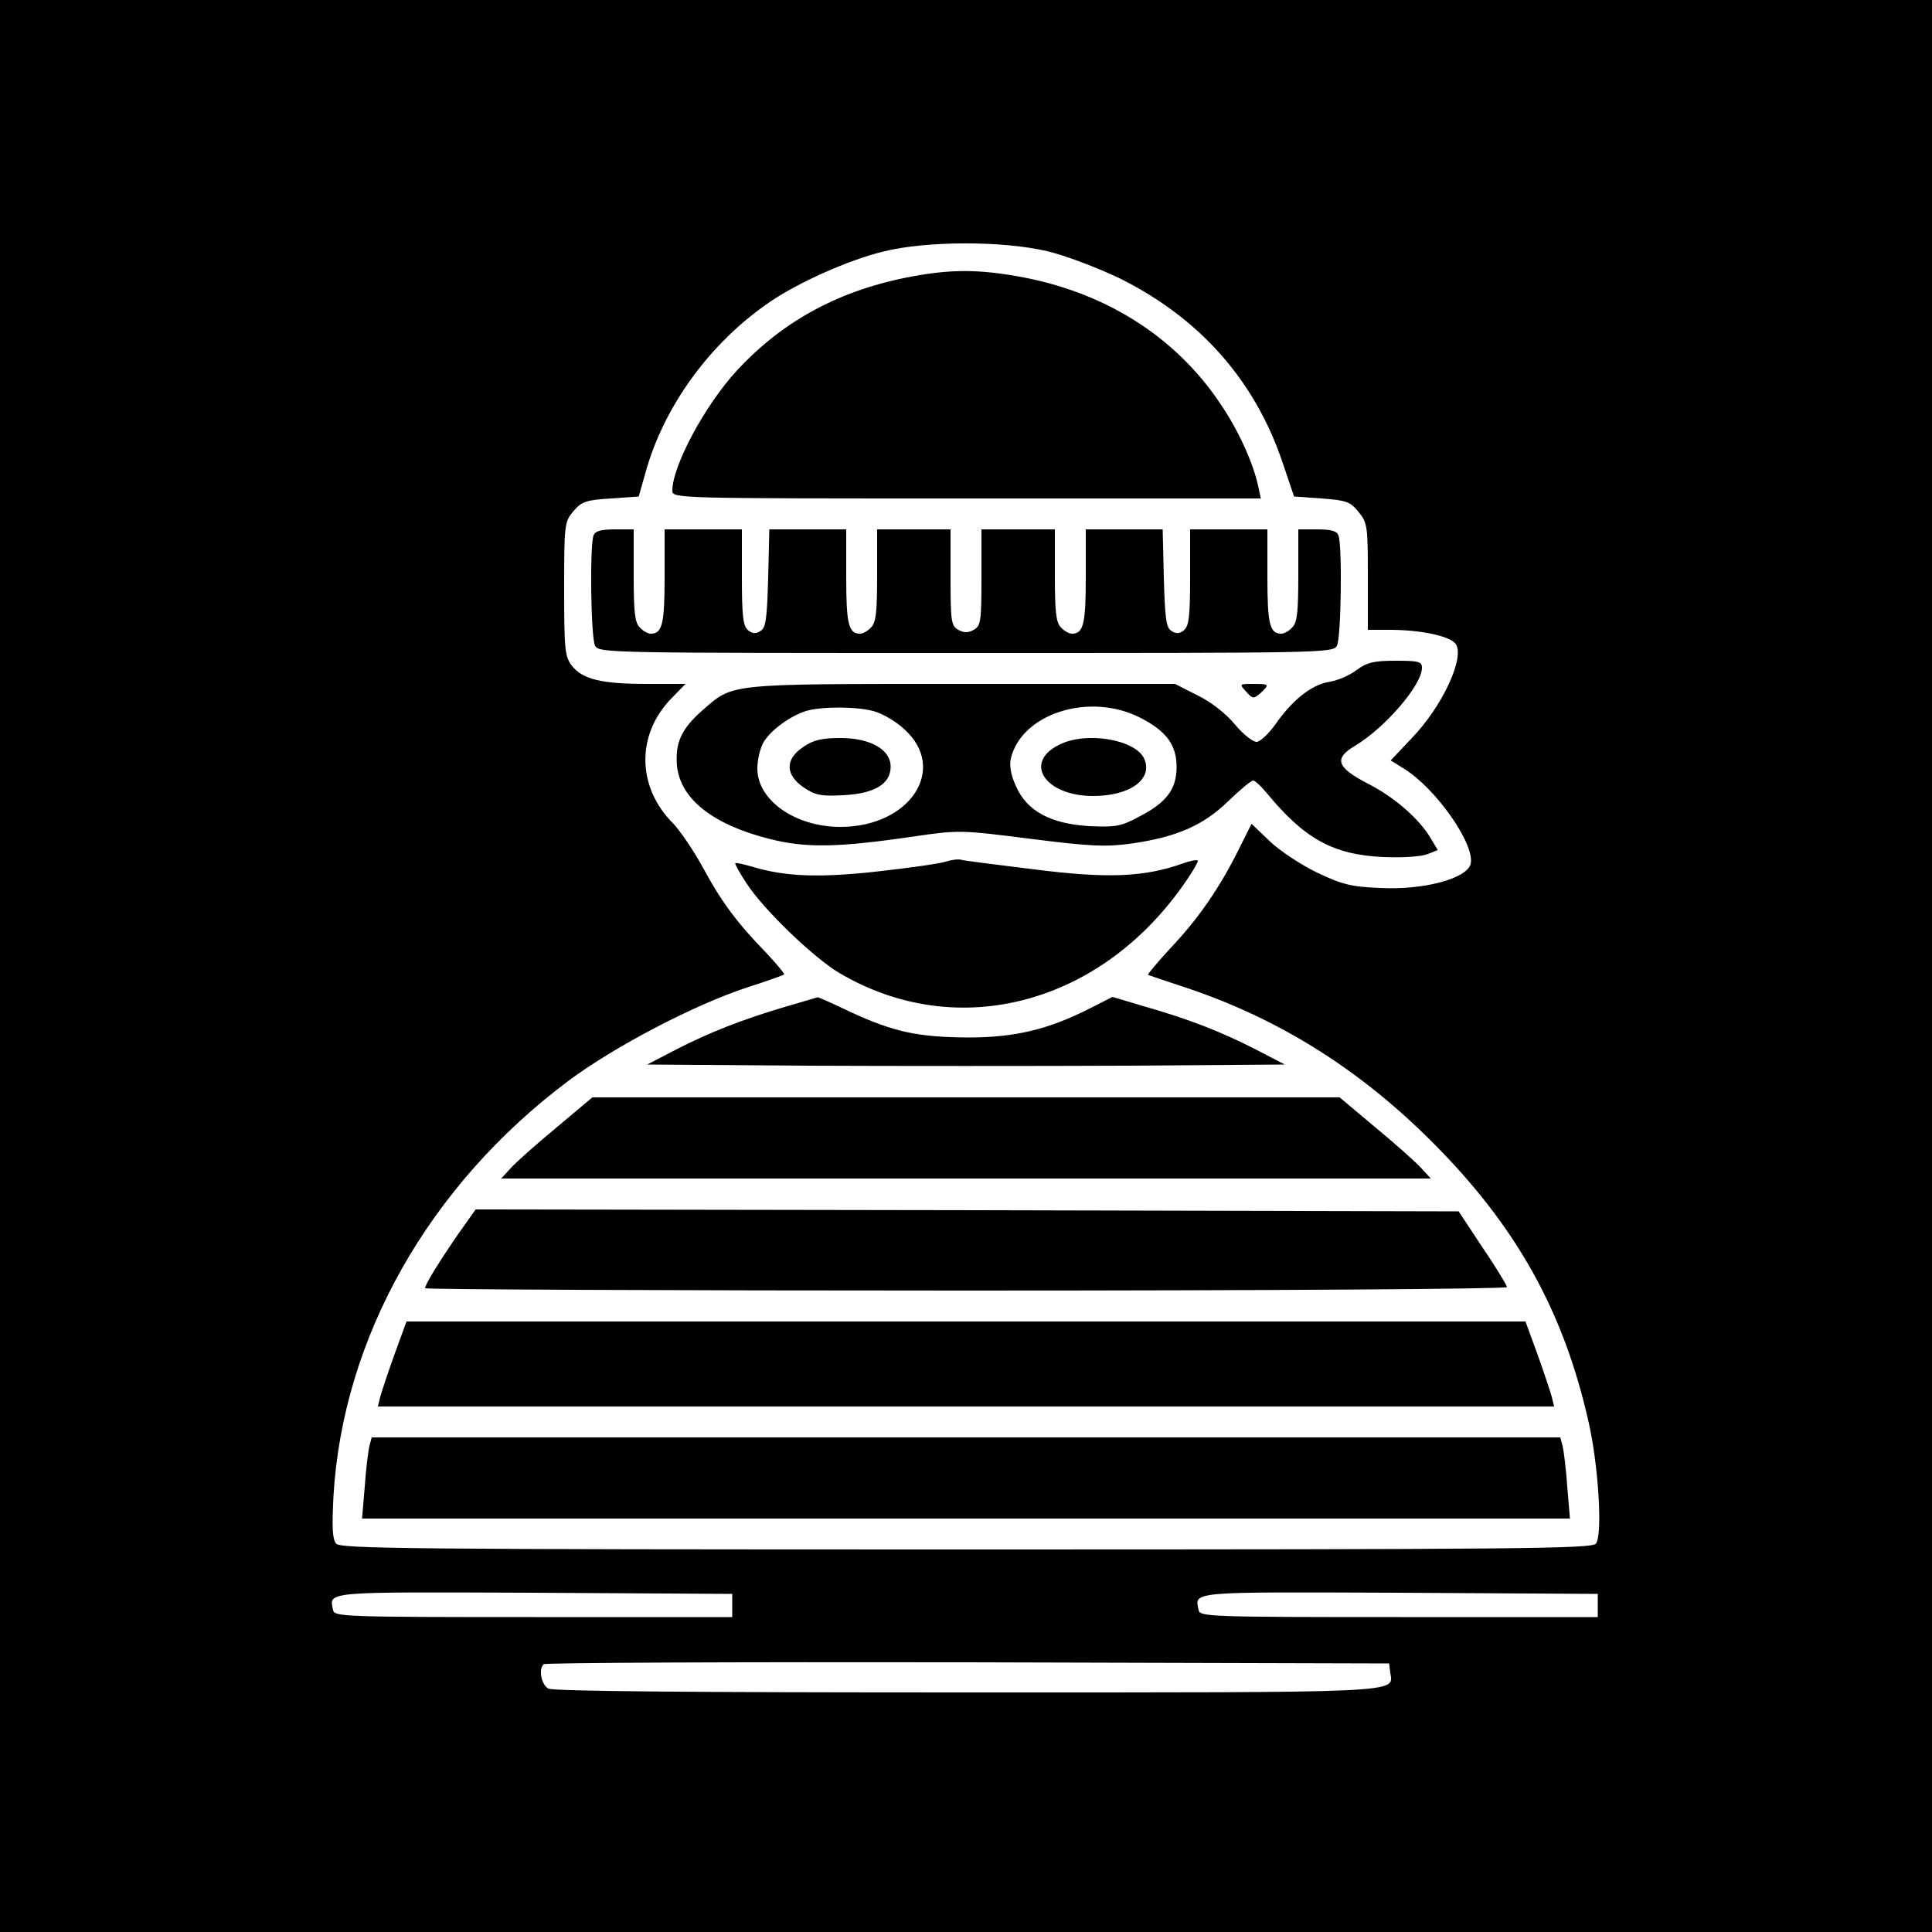
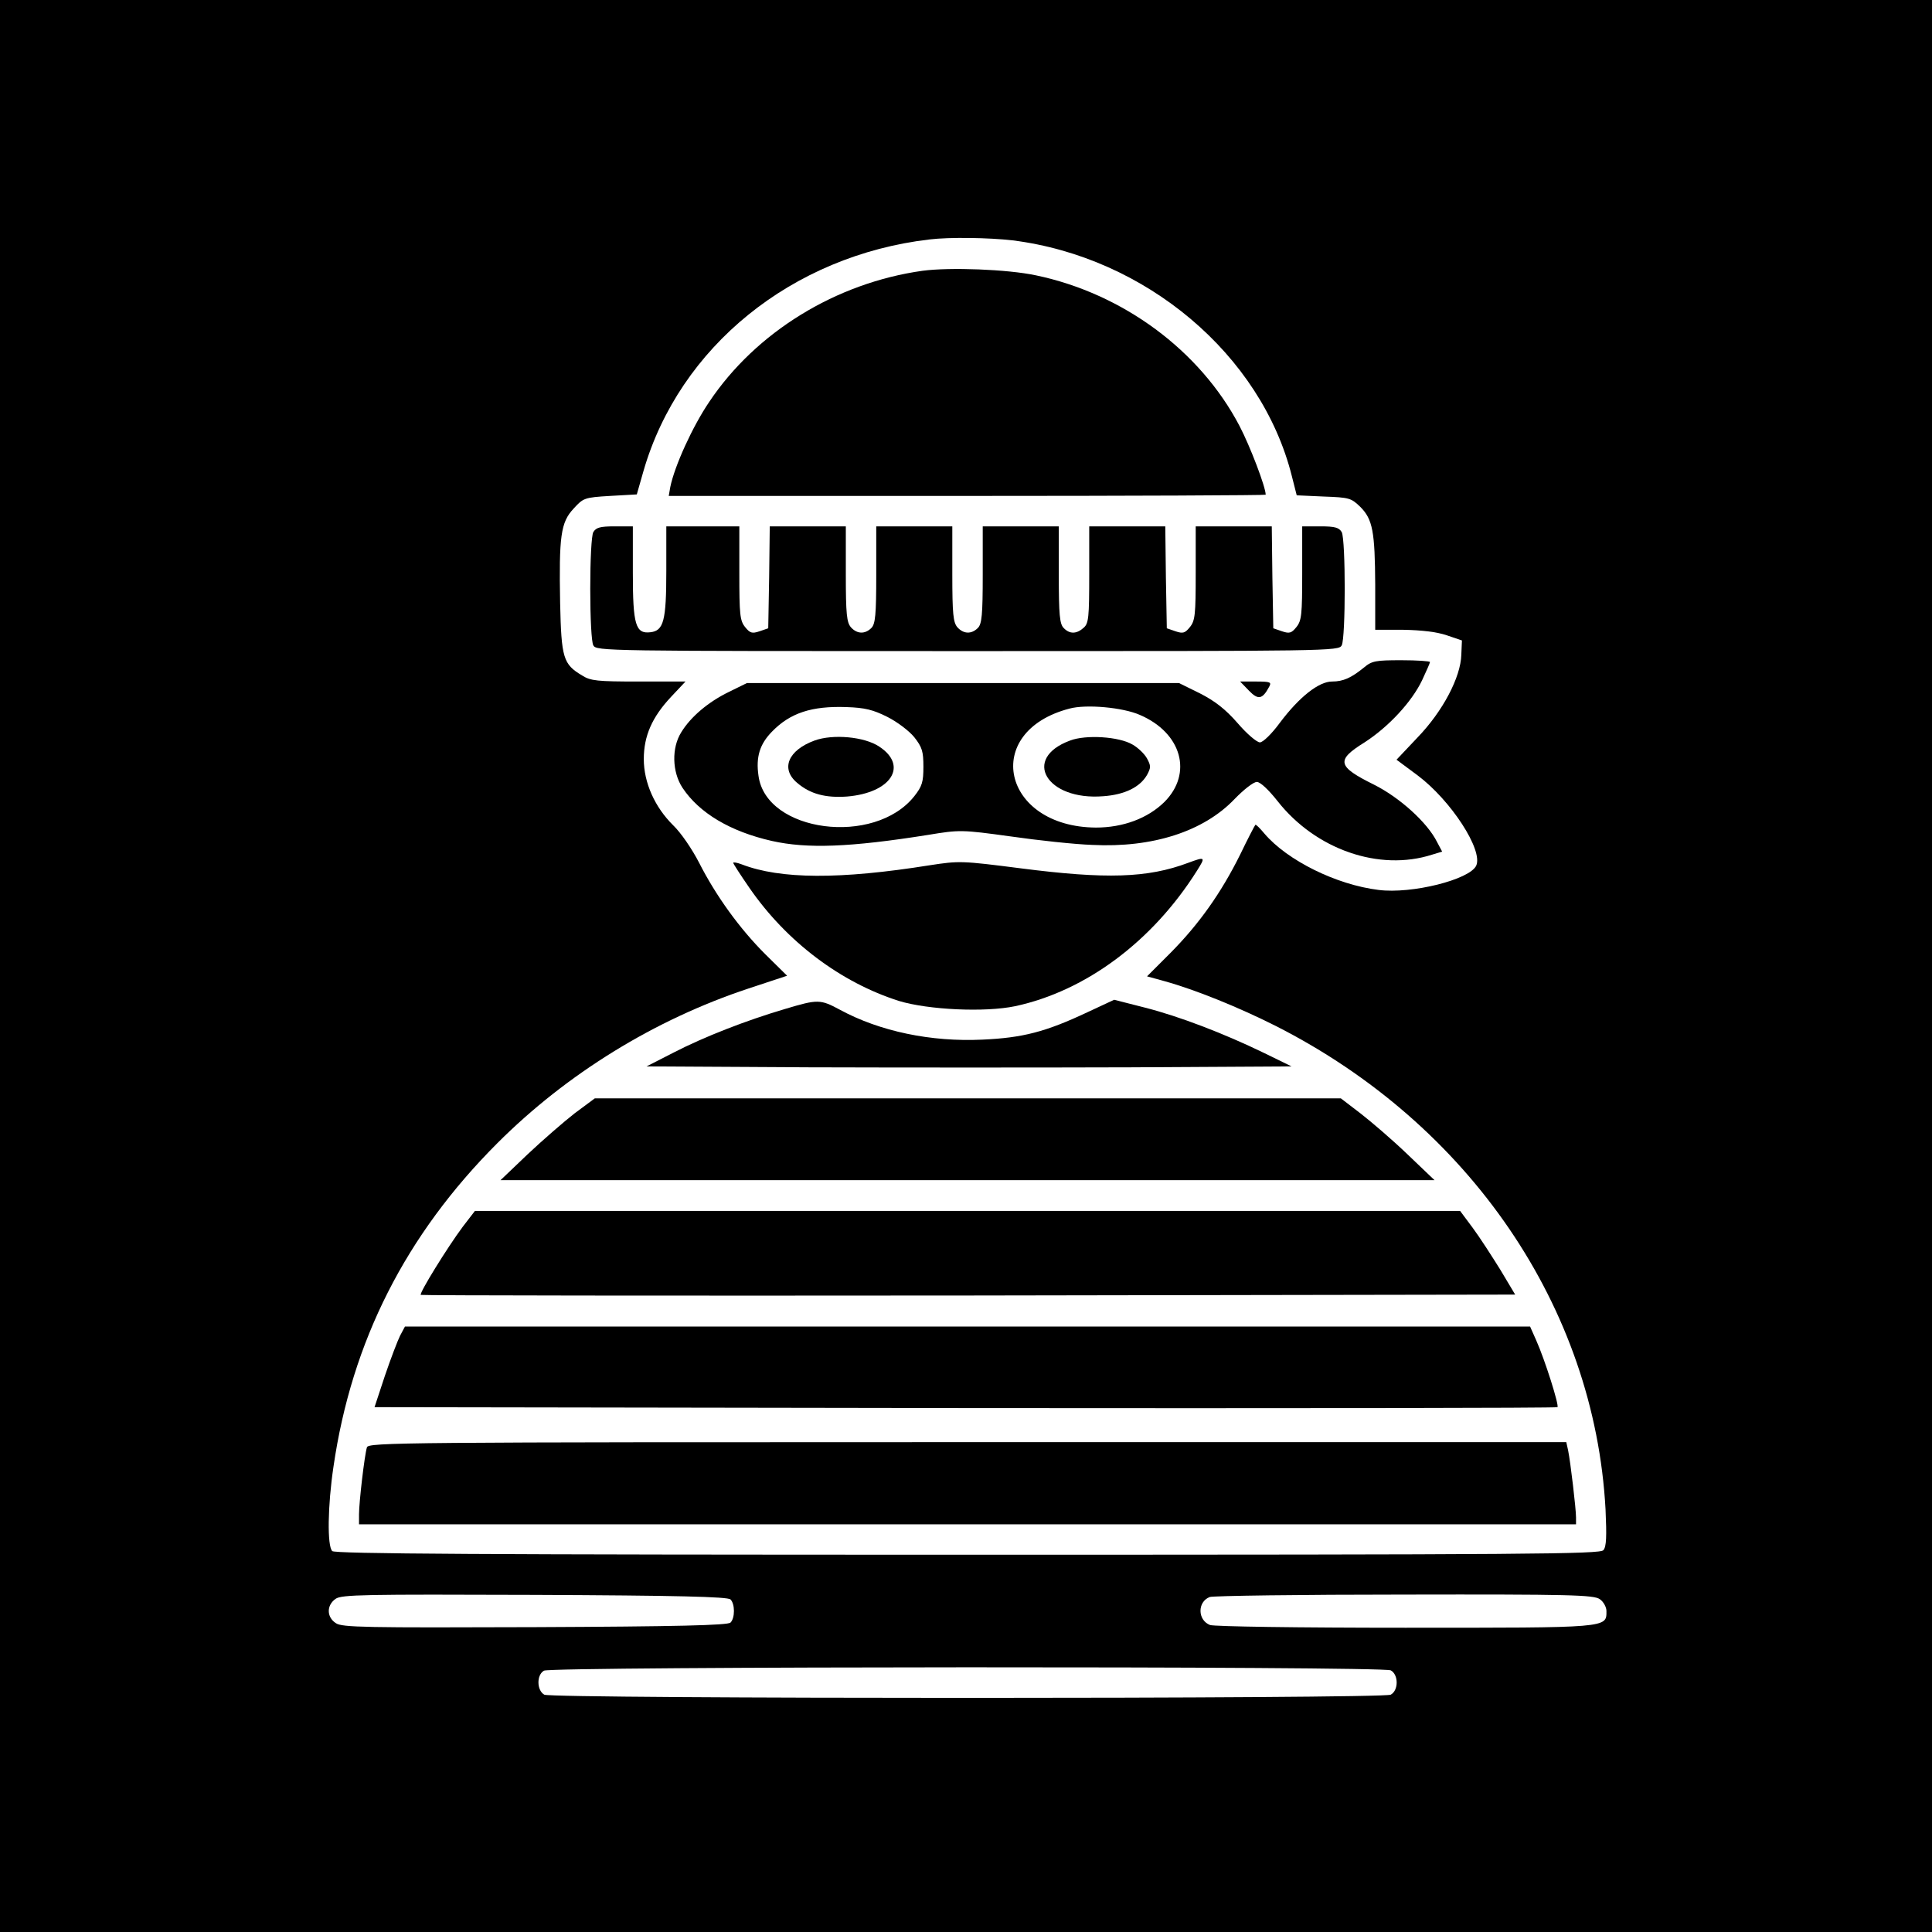
- <svg xmlns="http://www.w3.org/2000/svg" version="1.0" width="500pt" height="500pt" viewBox="0 0 500 500" preserveAspectRatio="xMidYMid meet">
-   <g transform="translate(0,500) scale(0.1,-0.1)" fill="#000000" stroke="none">
-     <path d="M0 2500 l0 -2500 2500 0 2500 0 0 2500 0 2500 -2500 0 -2500 0 0 -2500z m2710 1850 c47 -11 130 -43 185 -69 209 -103 353 -265 425 -480 l29 -86 71 -5 c65 -5 74 -8 96 -35 23 -28 24 -37 24 -167 l0 -138 63 0 c77 -1 148 -16 164 -36 25 -34 -33 -161 -114 -245 l-54 -57 34 -21 c84 -52 185 -197 173 -247 -10 -38 -122 -68 -235 -62 -74 3 -98 9 -163 40 -41 20 -96 56 -122 81 l-47 45 -36 -72 c-49 -97 -102 -174 -175 -251 -33 -36 -59 -67 -57 -68 2 -1 44 -15 92 -31 243 -80 453 -211 643 -401 217 -217 340 -436 405 -724 26 -113 37 -295 19 -316 -11 -13 -190 -15 -1630 -15 -1440 0 -1619 2 -1630 15 -10 12 -11 43 -7 123 24 410 247 804 607 1074 119 89 327 198 465 243 50 16 92 31 94 33 3 1 -18 26 -45 55 -78 80 -118 135 -165 222 -24 44 -59 95 -77 114 -94 94 -96 230 -4 324 l36 37 -99 0 c-119 0 -167 12 -195 47 -18 24 -20 40 -20 199 0 168 1 174 24 201 21 25 33 29 97 33 l72 5 17 60 c47 172 167 338 323 444 73 50 205 109 293 130 112 28 309 28 424 1z m-815 -3505 l0 -30 -515 0 c-489 0 -515 1 -518 18 -10 49 -28 47 520 45 l513 -3 0 -30z m2240 0 l0 -30 -515 0 c-489 0 -515 1 -518 18 -10 49 -28 47 520 45 l513 -3 0 -30z m-537 -174 c8 -53 49 -51 -1096 -51 -714 0 -1070 3 -1083 10 -18 10 -26 50 -12 63 3 4 497 6 1097 5 l1091 -3 3 -24z" />
-     <path d="M2363 4285 c-186 -34 -335 -113 -456 -244 -83 -90 -167 -247 -167 -311 0 -20 12 -20 761 -20 l762 0 -6 28 c-12 60 -51 147 -98 216 -117 176 -302 292 -526 331 -102 18 -172 18 -270 0z" />
-     <path d="M1536 3614 c-10 -27 -7 -264 4 -285 10 -19 32 -19 960 -19 928 0 950 0 960 19 11 21 14 258 4 285 -4 12 -20 16 -55 16 l-49 0 0 -119 c0 -95 -3 -123 -16 -135 -8 -9 -21 -16 -28 -16 -30 0 -36 25 -36 147 l0 123 -100 0 -100 0 0 -124 c0 -101 -3 -126 -16 -137 -11 -9 -20 -10 -32 -2 -14 8 -17 31 -20 137 l-3 126 -99 0 -100 0 0 -123 c0 -122 -6 -147 -36 -147 -7 0 -20 7 -28 16 -13 12 -16 40 -16 135 l0 119 -95 0 -95 0 0 -125 c0 -114 -2 -125 -20 -135 -14 -8 -26 -8 -40 0 -18 10 -20 21 -20 135 l0 125 -95 0 -95 0 0 -119 c0 -95 -3 -123 -16 -135 -8 -9 -21 -16 -28 -16 -30 0 -36 25 -36 147 l0 123 -100 0 -99 0 -3 -126 c-3 -106 -6 -129 -20 -137 -12 -8 -21 -7 -32 2 -13 11 -16 36 -16 137 l0 124 -100 0 -100 0 0 -123 c0 -122 -6 -147 -36 -147 -7 0 -20 7 -28 16 -13 12 -16 40 -16 135 l0 119 -49 0 c-35 0 -51 -4 -55 -16z" />
-     <path d="M3511 3266 c-18 -14 -51 -28 -73 -31 -45 -8 -95 -48 -139 -112 -17 -23 -38 -43 -47 -43 -10 0 -35 20 -56 45 -22 27 -61 58 -96 75 l-59 30 -553 0 c-616 0 -589 2 -672 -70 -53 -47 -69 -83 -64 -142 9 -86 93 -152 239 -189 95 -24 176 -23 379 7 111 16 118 16 298 -7 158 -20 195 -21 261 -12 117 17 185 47 249 109 31 30 60 54 65 54 5 0 21 -15 35 -32 98 -119 172 -160 302 -166 48 -2 97 1 113 7 l28 11 -18 30 c-29 50 -94 107 -163 142 -81 42 -89 65 -33 98 78 47 173 157 173 202 0 16 -9 18 -68 18 -56 0 -74 -4 -101 -24z m-1248 -107 c21 -6 56 -26 77 -46 114 -102 16 -253 -165 -253 -117 0 -215 69 -215 151 0 22 7 53 16 68 18 31 69 68 110 81 41 12 132 12 177 -1z m687 -16 c69 -35 95 -71 95 -128 0 -57 -26 -92 -96 -128 -48 -26 -62 -28 -130 -25 -100 6 -162 39 -190 104 -13 28 -17 53 -13 71 28 117 204 172 334 106z" />
-     <path d="M2079 3067 c-48 -32 -47 -72 1 -105 30 -20 44 -23 102 -20 81 4 123 29 123 74 0 44 -52 74 -130 74 -48 0 -70 -5 -96 -23z" />
-     <path d="M2742 3073 c-95 -46 -38 -133 87 -133 96 0 156 44 132 97 -23 49 -149 71 -219 36z" />
-     <path d="M3225 3210 c17 -19 19 -19 37 -4 24 23 24 24 -19 24 -36 0 -36 0 -18 -20z" />
-     <path d="M2447 2770 c-15 -5 -93 -16 -173 -25 -151 -17 -239 -14 -324 11 -24 7 -45 12 -47 10 -2 -1 11 -25 29 -52 44 -68 173 -192 240 -232 308 -182 684 -80 901 243 15 22 27 43 27 47 0 4 -18 1 -40 -7 -99 -35 -194 -39 -383 -15 -99 12 -184 23 -190 25 -7 2 -24 0 -40 -5z" />
-     <path d="M2034 2395 c-115 -34 -198 -67 -284 -111 l-75 -39 413 -3 c226 -1 598 -1 825 0 l412 3 -75 39 c-88 45 -171 78 -287 111 l-84 25 -57 -29 c-110 -56 -196 -76 -317 -76 -130 1 -191 14 -304 66 -46 22 -84 39 -85 38 0 0 -37 -11 -82 -24z" />
-     <path d="M1439 2081 c-52 -43 -105 -90 -118 -105 l-24 -26 1203 0 1203 0 -24 26 c-13 15 -66 62 -118 105 l-94 79 -967 0 -967 0 -94 -79z" />
-     <path d="M1187 1808 c-49 -71 -87 -132 -87 -142 0 -3 630 -6 1400 -6 780 0 1400 4 1400 9 0 4 -28 51 -63 102 l-62 94 -1272 3 -1272 2 -44 -62z" />
-     <path d="M1021 1495 c-17 -47 -33 -96 -37 -110 l-6 -25 1522 0 1522 0 -6 25 c-4 14 -20 63 -37 110 l-31 85 -1448 0 -1448 0 -31 -85z" />
-     <path d="M956 1258 c-3 -13 -9 -60 -12 -105 l-7 -83 1563 0 1563 0 -7 83 c-3 45 -9 92 -12 105 l-6 22 -1538 0 -1538 0 -6 -22z" />
+ <svg xmlns="http://www.w3.org/2000/svg" version="1.0" width="635pt" height="635pt" viewBox="0 0 635 635" preserveAspectRatio="xMidYMid meet">
+   <g transform="translate(0,635) scale(0.1,-0.1)" fill="#000000" stroke="none">
+     <path d="M0 3175 l0 -3175 3175 0 3175 0 0 3175 0 3175 -3175 0 -3175 0 0 -3175z m3328 2385 c438 -55 818 -376 918 -775 l16 -63 89 -4 c84 -3 90 -5 120 -34 41 -41 48 -82 49 -256 l0 -148 93 0 c59 -1 110 -7 142 -18 l50 -17 -2 -47 c-2 -74 -61 -186 -144 -272 l-69 -73 70 -52 c109 -82 215 -245 192 -296 -21 -46 -212 -94 -321 -80 -139 17 -300 97 -375 185 -15 18 -28 31 -30 29 -2 -2 -25 -46 -50 -98 -63 -127 -136 -229 -228 -322 l-78 -78 58 -16 c101 -28 244 -86 365 -147 637 -323 1048 -925 1084 -1589 4 -89 3 -122 -7 -134 -11 -13 -234 -15 -2089 -15 -1602 0 -2080 3 -2089 12 -17 17 -15 149 4 277 60 413 238 763 539 1064 228 228 517 406 825 508 l127 42 -72 71 c-85 85 -162 192 -217 300 -23 45 -60 99 -85 123 -61 60 -97 141 -97 218 0 76 27 138 90 205 l47 50 -154 0 c-135 0 -158 2 -186 20 -62 37 -68 57 -72 238 -4 220 2 265 44 310 32 35 35 37 120 42 l88 5 22 77 c118 408 488 708 940 761 66 8 195 6 273 -3z m-927 -4467 c15 -15 15 -61 0 -76 -9 -9 -176 -13 -643 -15 -555 -2 -634 -1 -654 13 -31 20 -31 59 -1 80 20 14 92 15 654 13 468 -2 635 -6 644 -15z m2857 1 c12 -8 22 -26 22 -39 0 -56 10 -55 -662 -55 -353 0 -627 4 -641 9 -41 16 -42 76 -1 92 10 4 298 8 639 8 546 1 623 -1 643 -15z m-687 -234 c26 -14 26 -66 0 -80 -27 -14 -2755 -14 -2782 0 -25 14 -26 65 -1 79 24 14 2756 15 2783 1z" />
+     <path d="M3032 5460 c-285 -40 -548 -202 -701 -431 -55 -81 -114 -211 -128 -280 l-5 -29 981 0 c539 0 981 2 981 4 0 25 -51 159 -86 226 -130 248 -383 435 -669 495 -94 20 -283 27 -373 15z" />
+     <path d="M1950 4601 c-6 -11 -10 -90 -10 -186 0 -96 4 -175 10 -186 10 -19 35 -19 1230 -19 1195 0 1220 0 1230 19 13 26 13 346 0 372 -9 15 -22 19 -70 19 l-60 0 0 -154 c0 -136 -2 -156 -19 -177 -16 -20 -23 -22 -47 -14 l-29 10 -3 168 -2 167 -125 0 -125 0 0 -154 c0 -136 -2 -156 -19 -177 -16 -20 -23 -22 -47 -14 l-29 10 -3 168 -2 167 -125 0 -125 0 0 -158 c0 -141 -2 -161 -18 -175 -23 -21 -46 -22 -66 -1 -13 13 -16 43 -16 175 l0 159 -125 0 -125 0 0 -159 c0 -132 -3 -162 -16 -175 -21 -21 -47 -20 -67 2 -14 16 -17 43 -17 175 l0 157 -125 0 -125 0 0 -159 c0 -132 -3 -162 -16 -175 -21 -21 -47 -20 -67 2 -14 16 -17 43 -17 175 l0 157 -125 0 -125 0 -2 -167 -3 -168 -29 -10 c-24 -8 -31 -6 -47 14 -17 21 -19 41 -19 177 l0 154 -120 0 -120 0 0 -147 c0 -164 -9 -196 -52 -201 -49 -6 -58 24 -58 195 l0 153 -60 0 c-48 0 -61 -4 -70 -19z" />
+     <path d="M4483 4156 c-42 -34 -68 -46 -105 -46 -43 0 -107 -50 -171 -135 -27 -37 -56 -65 -66 -65 -10 0 -43 28 -73 63 -40 46 -75 73 -124 98 l-69 34 -710 0 -710 0 -59 -29 c-68 -33 -126 -82 -157 -133 -32 -51 -30 -130 4 -182 55 -83 157 -144 294 -175 116 -26 256 -21 514 20 103 17 110 17 270 -5 90 -13 211 -26 269 -28 198 -10 366 44 468 151 30 31 62 56 73 56 11 0 38 -25 68 -63 125 -159 334 -232 508 -176 l33 10 -17 32 c-32 64 -123 146 -207 188 -121 60 -126 80 -31 139 79 51 155 133 189 204 14 30 26 57 26 60 0 3 -42 6 -94 6 -84 0 -97 -2 -123 -24z m-1567 -162 c32 -16 72 -46 89 -67 26 -33 30 -47 30 -97 0 -50 -4 -64 -30 -97 -131 -165 -487 -119 -512 67 -9 62 4 104 44 145 60 62 131 85 245 81 61 -2 88 -9 134 -32z m831 6 c137 -59 174 -192 80 -286 -55 -54 -136 -84 -225 -84 -308 2 -378 315 -87 391 55 15 176 4 232 -21z" />
+     <path d="M2677 3916 c-87 -32 -112 -93 -57 -139 43 -37 94 -50 164 -45 145 12 202 101 106 164 -49 33 -153 42 -213 20z" />
+     <path d="M3517 3916 c-160 -59 -77 -198 109 -183 71 5 121 30 144 70 13 24 13 30 0 54 -8 15 -30 36 -48 46 -44 26 -153 33 -205 13z" />
+     <path d="M4105 4080 c30 -31 44 -29 66 12 9 16 5 18 -43 18 l-52 0 29 -30z" />
+     <path d="M3905 3514 c-133 -50 -270 -54 -550 -18 -195 25 -202 25 -300 10 -294 -47 -490 -46 -617 3 -16 6 -28 8 -28 5 0 -3 24 -40 53 -82 122 -177 300 -311 492 -372 96 -29 282 -38 382 -17 232 50 451 213 597 445 29 46 28 47 -29 26z" />
+     <path d="M2581 3034 c-129 -38 -267 -92 -366 -143 l-90 -46 533 -3 c294 -1 771 -1 1060 0 l527 3 -90 44 c-134 65 -278 120 -391 149 l-102 26 -88 -41 c-138 -65 -213 -84 -345 -90 -169 -8 -337 27 -468 98 -65 35 -73 35 -180 3z" />
+     <path d="M1889 2691 c-36 -28 -105 -88 -155 -135 l-89 -85 1535 0 1535 0 -90 86 c-49 47 -119 107 -154 134 l-64 49 -1226 0 -1226 0 -66 -49z" />
+     <path d="M1521 2318 c-50 -67 -144 -219 -138 -224 2 -2 812 -3 1800 -2 l1797 3 -49 82 c-28 45 -68 107 -91 138 l-41 55 -1619 0 -1619 0 -40 -52z" />
+     <path d="M1315 1960 c-8 -16 -31 -76 -50 -132 l-34 -103 1941 -3 c1068 -1 1944 0 1947 3 6 6 -41 155 -70 220 l-20 45 -1849 0 -1849 0 -16 -30z" />
+     <path d="M1206 1593 c-8 -26 -26 -181 -26 -220 l0 -33 2000 0 2000 0 0 23 c0 27 -18 181 -26 220 l-6 27 -1968 0 c-1866 0 -1969 -1 -1974 -17z" />
  </g>
</svg>
